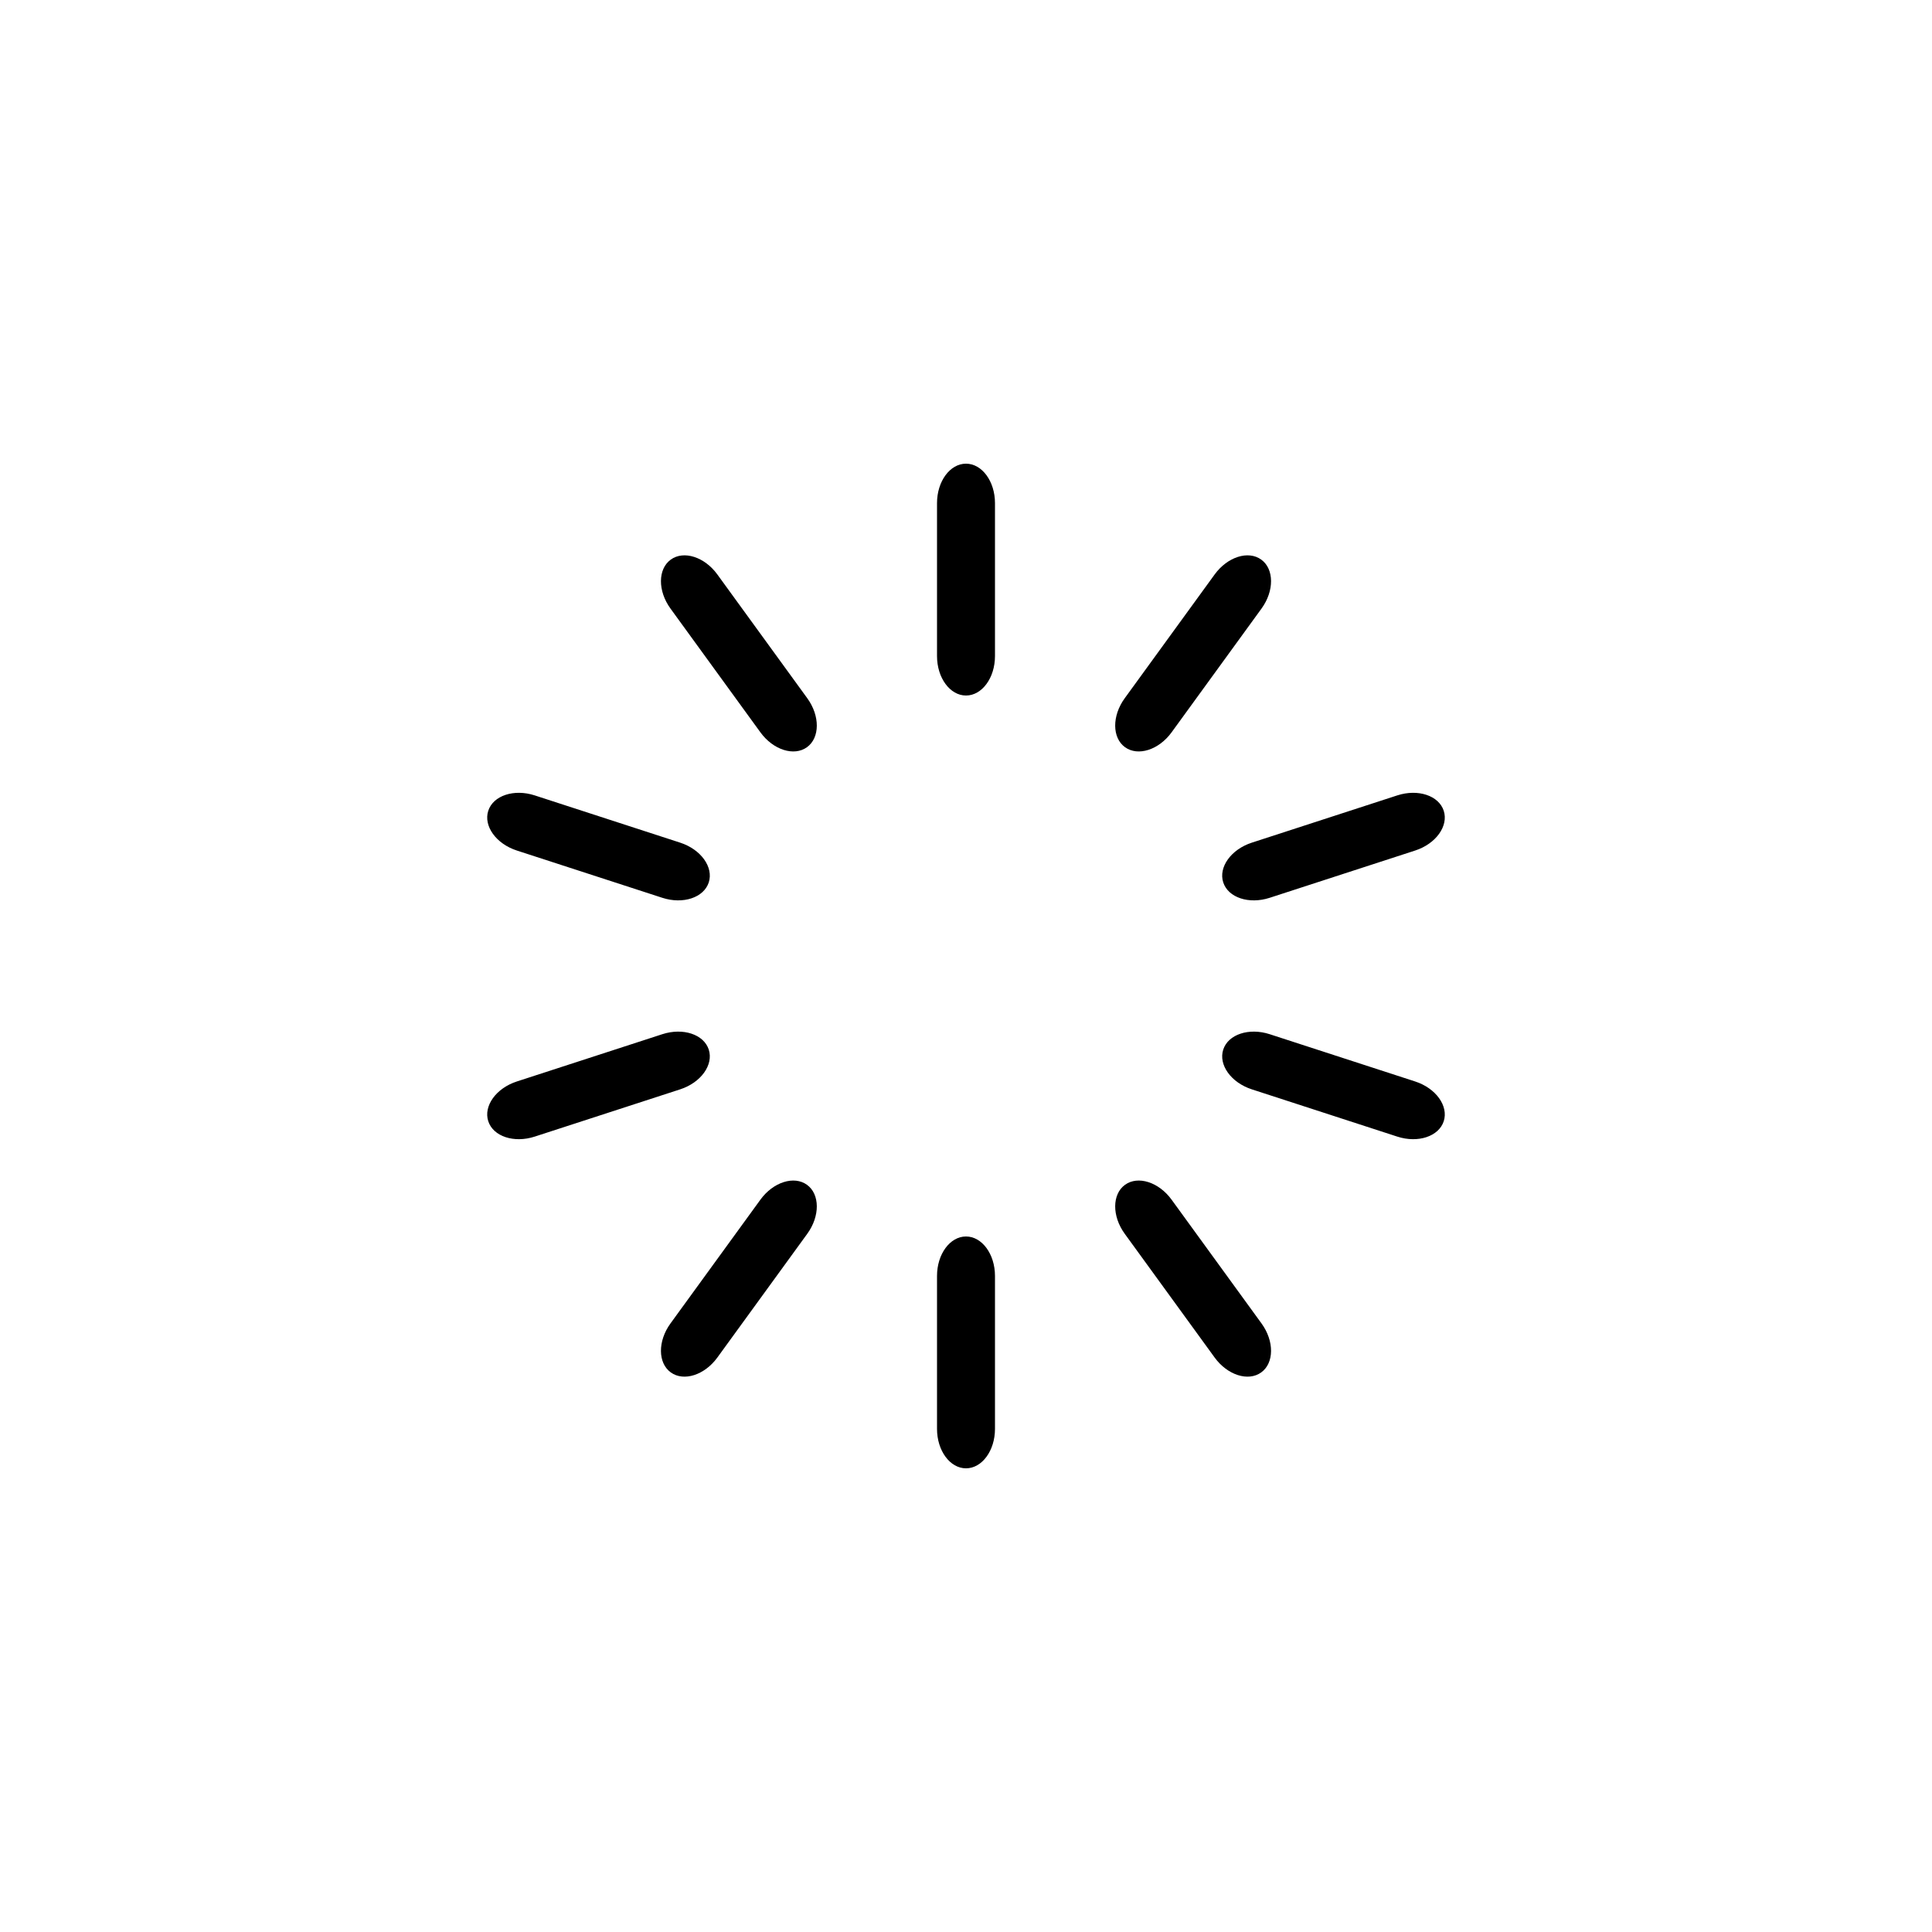
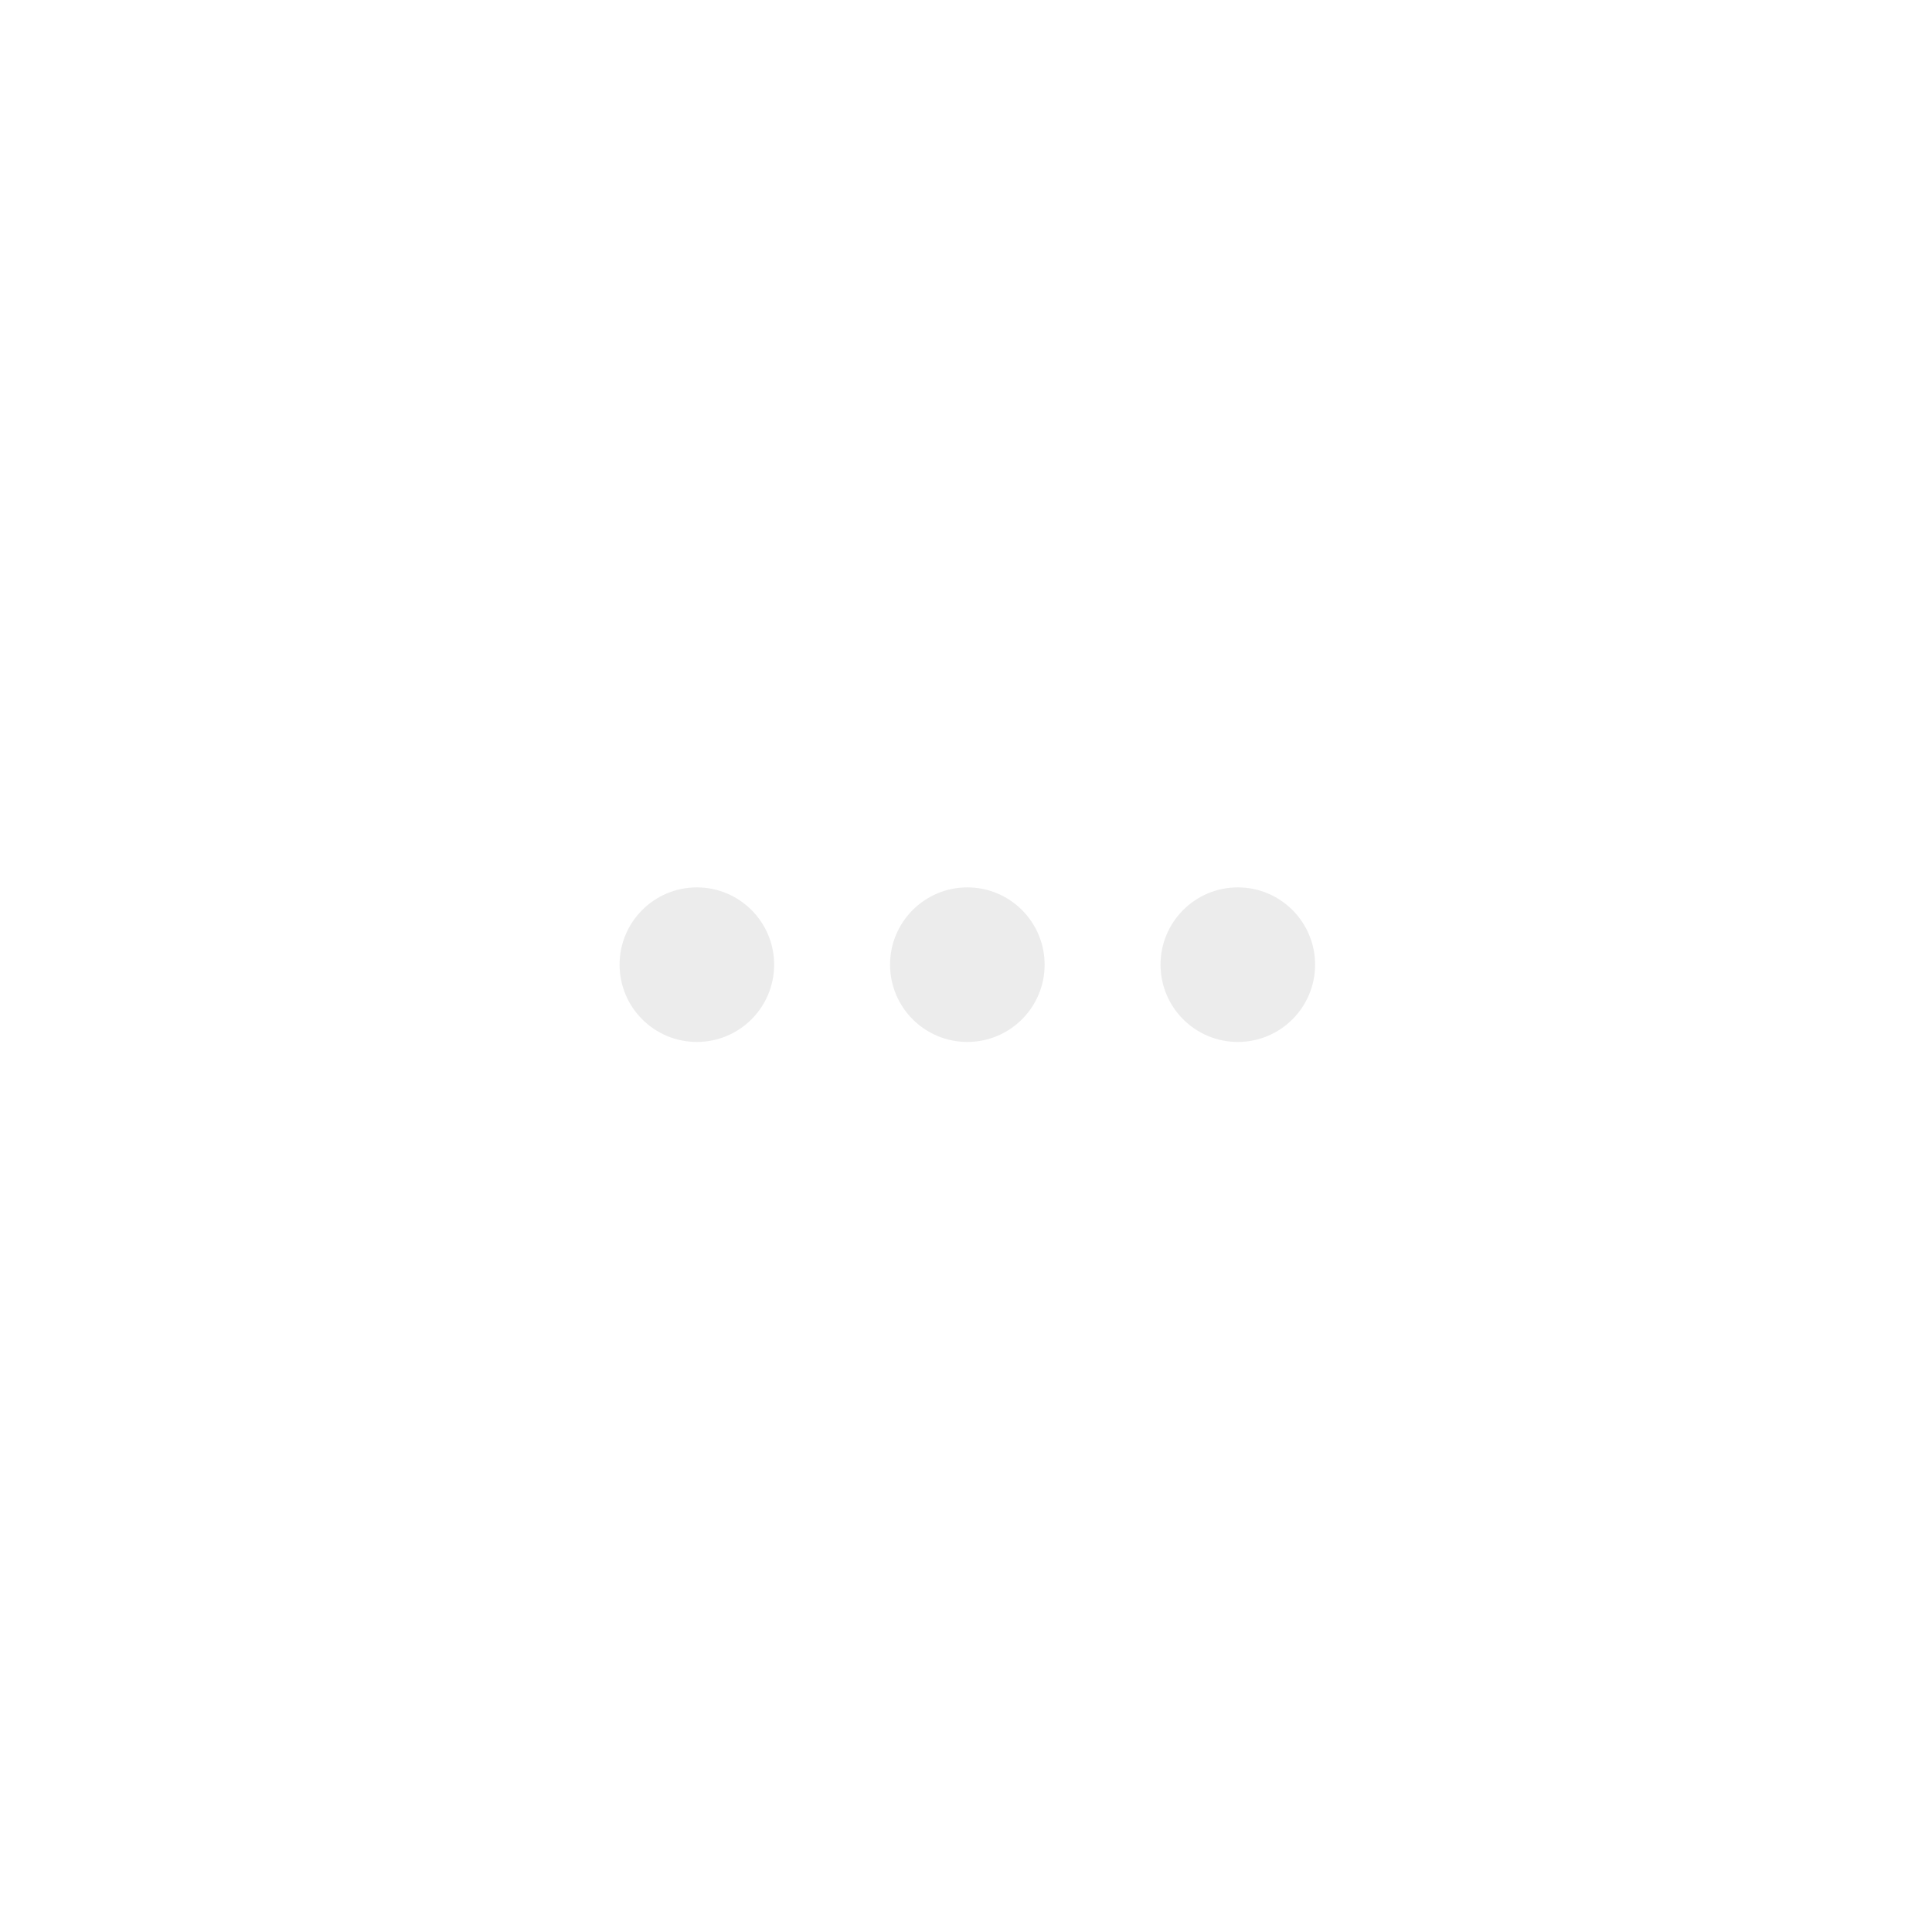
- <svg xmlns="http://www.w3.org/2000/svg" style="margin: auto; background: none; display: block; shape-rendering: auto;" width="200px" height="200px" viewBox="0 0 100 100" preserveAspectRatio="xMidYMid">
-   <g transform="rotate(0 50 50)">
-     <rect x="48.5" y="24" rx="1.5" ry="2.04" width="3" height="12" fill="#000000">
-       <animate attributeName="opacity" values="1;0" keyTimes="0;1" dur="2.703s" begin="-2.432s" repeatCount="indefinite" />
-     </rect>
-   </g>
-   <g transform="rotate(36 50 50)">
-     <rect x="48.5" y="24" rx="1.5" ry="2.04" width="3" height="12" fill="#000000">
-       <animate attributeName="opacity" values="1;0" keyTimes="0;1" dur="2.703s" begin="-2.162s" repeatCount="indefinite" />
-     </rect>
-   </g>
-   <g transform="rotate(72 50 50)">
-     <rect x="48.5" y="24" rx="1.5" ry="2.04" width="3" height="12" fill="#000000">
-       <animate attributeName="opacity" values="1;0" keyTimes="0;1" dur="2.703s" begin="-1.892s" repeatCount="indefinite" />
-     </rect>
-   </g>
-   <g transform="rotate(108 50 50)">
-     <rect x="48.5" y="24" rx="1.5" ry="2.04" width="3" height="12" fill="#000000">
-       <animate attributeName="opacity" values="1;0" keyTimes="0;1" dur="2.703s" begin="-1.622s" repeatCount="indefinite" />
-     </rect>
-   </g>
-   <g transform="rotate(144 50 50)">
-     <rect x="48.5" y="24" rx="1.5" ry="2.04" width="3" height="12" fill="#000000">
-       <animate attributeName="opacity" values="1;0" keyTimes="0;1" dur="2.703s" begin="-1.351s" repeatCount="indefinite" />
-     </rect>
-   </g>
-   <g transform="rotate(180 50 50)">
-     <rect x="48.5" y="24" rx="1.5" ry="2.04" width="3" height="12" fill="#000000">
-       <animate attributeName="opacity" values="1;0" keyTimes="0;1" dur="2.703s" begin="-1.081s" repeatCount="indefinite" />
-     </rect>
-   </g>
-   <g transform="rotate(216 50 50)">
-     <rect x="48.5" y="24" rx="1.5" ry="2.04" width="3" height="12" fill="#000000">
-       <animate attributeName="opacity" values="1;0" keyTimes="0;1" dur="2.703s" begin="-0.811s" repeatCount="indefinite" />
-     </rect>
-   </g>
-   <g transform="rotate(252 50 50)">
-     <rect x="48.5" y="24" rx="1.5" ry="2.04" width="3" height="12" fill="#000000">
-       <animate attributeName="opacity" values="1;0" keyTimes="0;1" dur="2.703s" begin="-0.541s" repeatCount="indefinite" />
-     </rect>
-   </g>
-   <g transform="rotate(288 50 50)">
-     <rect x="48.5" y="24" rx="1.5" ry="2.04" width="3" height="12" fill="#000000">
-       <animate attributeName="opacity" values="1;0" keyTimes="0;1" dur="2.703s" begin="-0.27s" repeatCount="indefinite" />
-     </rect>
-   </g>
-   <g transform="rotate(324 50 50)">
-     <rect x="48.5" y="24" rx="1.5" ry="2.04" width="3" height="12" fill="#000000">
-       <animate attributeName="opacity" values="1;0" keyTimes="0;1" dur="2.703s" begin="0s" repeatCount="indefinite" />
-     </rect>
-   </g>
+ <svg xmlns="http://www.w3.org/2000/svg" version="1.1" id="L4" x="0px" y="0px" viewBox="0 0 100 100" enable-background="new 0 0 0 0" xml:space="preserve">
+   <circle fill="#ECECEC" stroke="none" cx="36.069" cy="49.931" r="4">
+     <animate attributeName="opacity" dur="1s" values="0;1;0" repeatCount="indefinite" begin="0.1" />
+   </circle>
+   <circle fill="#ECECEC" stroke="none" cx="50.069" cy="49.931" r="4">
+     <animate attributeName="opacity" dur="1s" values="0;1;0" repeatCount="indefinite" begin="0.2" />
+   </circle>
+   <circle fill="#ECECEC" stroke="none" cx="64.069" cy="49.931" r="4">
+     <animate attributeName="opacity" dur="1s" values="0;1;0" repeatCount="indefinite" begin="0.3" />
+   </circle>
</svg>
